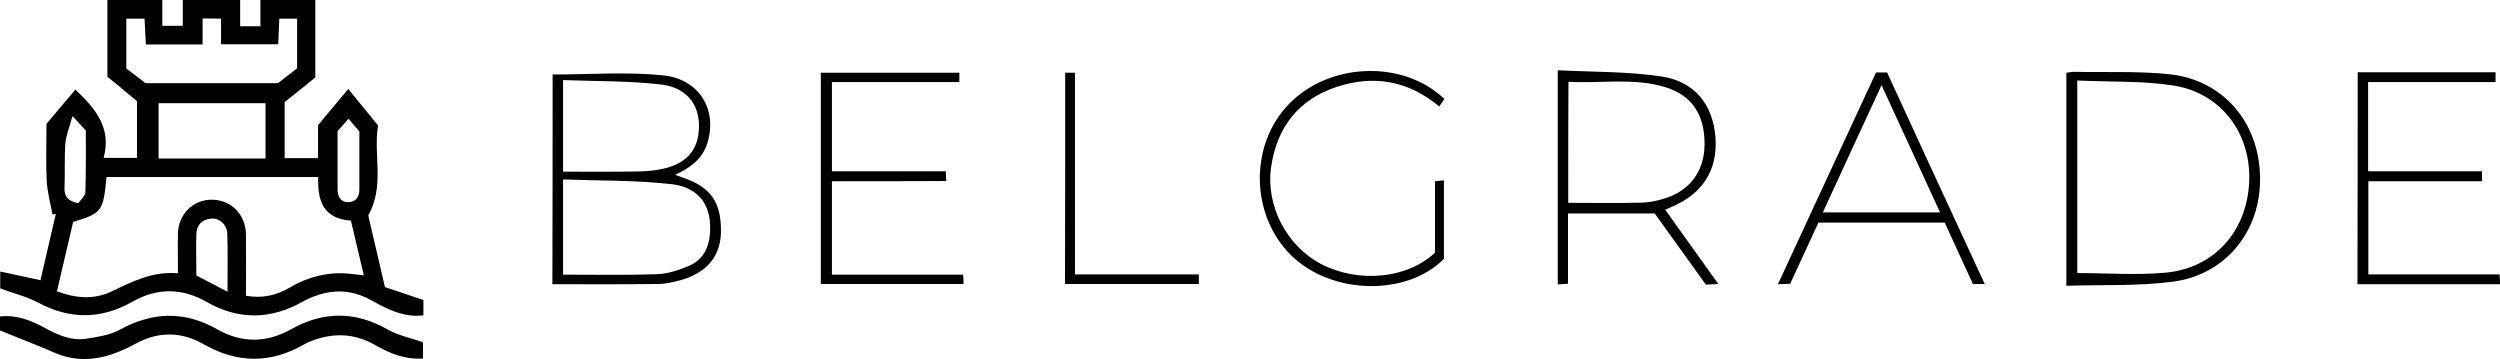
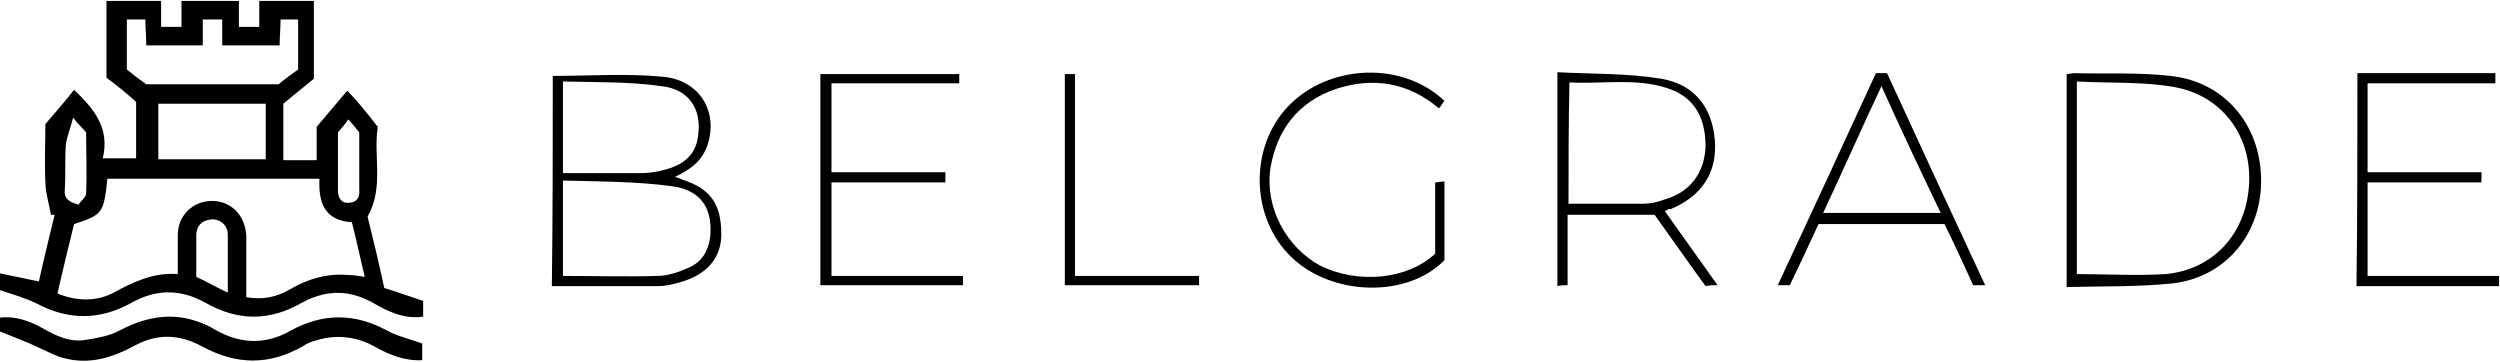
- <svg xmlns="http://www.w3.org/2000/svg" version="1.1" id="Layer_1" x="0px" y="0px" viewBox="0 0 1124.2 161.4" style="enable-background:new 0 0 1124.2 161.4;" xml:space="preserve">
-   <g>
-     <path d="M170,56.4c-2.2,13.2,3.1,27.1-4.4,40.5c2.3,9.9,4.8,20.6,7.5,32.2c5.4,1.8,11.1,3.7,17.3,5.8c0,1.7,0,4.1,0,6.9   c-8.7,1.1-16.1-2.7-23.3-6.7c-6.9-3.9-14-5-21.5-3.2c-3.2,0.8-6.5,2.1-9.4,3.7c-14.5,8.2-28.9,8.4-43.4,0.1   c-11.1-6.3-22.2-6.3-33.3,0c-14.1,8-28.2,8-42.5,0.3c-5.1-2.7-11-4.1-16.9-6.3c0-1.6,0-4,0-7.6c6.1,1.3,11.8,2.5,18.1,3.9   c2.2-9.6,4.6-19.7,6.9-29.8c-0.5,0.1-1,0.1-1.5,0.2c-0.9-5-2.3-10-2.6-15c-0.4-8.4-0.1-16.9-0.1-25.7c4.2-5.1,8.6-10.2,13-15.4   c8.9,8.4,16.4,17.1,12.7,30.7c5.6,0,10.1,0,15,0c0-8.4,0-16.8,0-25.5c-4.3-3.6-8.8-7.4-13.3-11c0-11.6,0-22.9,0-34.5   C56.6,0,64.6,0,73,0c0,3.9,0,7.5,0,11.6c3.1,0,5.9,0,9.2,0c0-3.8,0-7.6,0-11.6c8.8,0,17,0,25.8,0c0,3.9,0,7.7,0,11.8   c3.2,0,5.8,0,9.1,0c0-4,0-7.8,0-11.8c8.5,0,16.4,0,24.7,0c0,11.4,0,22.8,0,34.8c-4.3,3.5-9,7.3-13.8,11.1c0,8.3,0,16.6,0,25.2   c5,0,9.8,0,15,0c0-5,0-9.9,0-14.8c4.5-5.4,8.8-10.5,13.6-16.3C161.1,45.5,165.3,50.7,170,56.4z M80,122.9c0-2.6,0-4.3,0-6   c0-3.9-0.1-7.8,0-11.7c0.2-8.9,6.8-15.5,15.4-15.4c8.6,0.1,15.1,6.7,15.2,15.7c0.1,9.1,0,18.2,0,27.5c7.5,1.3,13.9-0.2,19.9-3.8   c8-4.7,16.5-6.9,25.7-6.2c2.3,0.2,4.6,0.5,7.4,0.8c-2-8.5-3.9-16.5-5.8-24.6c-12.7-0.8-15.1-9.4-14.7-19.6c-32.1,0-63.7,0-95.2,0   c-1.5,15.5-2,16.2-15,20.2c-2.4,10.2-4.8,20.5-7.3,31.2c8.5,3.2,16.7,3.8,24.5,0.1C59.5,126.6,68.6,121.9,80,122.9z M91.1,8.3   c0,4.1,0,7.7,0,11.7c-8.7,0-16.9,0-25.5,0c-0.2-3.9-0.4-7.7-0.6-11.6c-3,0-5.4,0-8.2,0c0,7.7,0,15,0,22.4c3.1,2.3,6,4.6,8.6,6.6   c20.3,0,40,0,59.6,0c3.1-2.4,6-4.7,8.6-6.7c0-7.8,0-15,0-22.3c-2.8,0-5.2,0-8,0c-0.2,4.1-0.3,7.8-0.5,11.5c-8.8,0-17,0-25.7,0   c0-4.1,0-7.7,0-11.5C96.6,8.3,94.3,8.3,91.1,8.3z M119.4,71.3c0-8.6,0-16.8,0-24.9c-16.3,0-32.1,0-48.1,0c0,8.5,0,16.6,0,24.9   C87.5,71.3,103.2,71.3,119.4,71.3z M102.3,131.2c0-9.3,0.2-17.7-0.1-26.1c-0.1-4.1-3.6-7.2-7.3-6.8c-4.1,0.4-6.5,2.9-6.6,7   c-0.2,6.2,0,12.4,0,18.6C92.9,126.2,97.1,128.5,102.3,131.2z M35.2,91.4c1-1.5,3.2-3.3,3.2-5.1c0.3-9.3,0.2-18.6,0.2-27.6   c-1.7-1.9-3.2-3.5-6-6.5c-1.4,5.1-2.9,8.7-3.2,12.4c-0.5,6.6-0.1,13.2-0.4,19.8C28.9,87.9,30,90.3,35.2,91.4z M151.8,58.9   c0,8.9,0,17.7,0,26.4c0,3.3,1.6,5.8,5.1,5.6c3.4-0.2,4.8-2.7,4.7-6c0-8.6,0-17.2,0-25.8c-1.6-1.9-3.1-3.6-4.9-5.7   C155.1,55.3,153.7,56.9,151.8,58.9z" />
-     <path d="M0,148.6c0-1.2,0-3.5,0-6.3c7.2-0.8,13.6,1.6,19.7,4.9c6,3.3,12.2,6.2,19.2,5.1c5.1-0.8,10.5-1.6,14.9-4   c14.8-8.1,29.2-8.6,43.9-0.2c11.1,6.3,22.3,6.1,33.3-0.1c14.5-8.1,28.8-8.1,43.4,0.2c4.6,2.6,10,3.7,15.8,5.7c0,1.6,0,4.3,0,7.3   c-8,0.6-15-2.3-21.6-6.1c-6.8-3.9-14-5.2-21.5-3.8c-3.6,0.7-7.3,1.8-10.4,3.6c-15.2,8.7-30.1,8.5-45.3-0.2   c-9.8-5.6-20.1-5.7-30.1-0.3s-20.2,8.9-31.6,6c-3.9-1-7.5-2.9-11.3-4.4C12.8,153.7,6.9,151.4,0,148.6z" />
-     <path d="M248.5,33.5c16.8,0,33.5-1.3,49.8,0.4c16.4,1.7,24.5,15.8,19.7,30.7c-2.3,7-7.6,10.9-14.4,14c1.4,0.5,2.3,0.9,3.2,1.2   c12.8,4.2,17.6,11.1,17.4,24.6c-0.2,11-6.6,18.5-18.6,21.7c-3.1,0.8-6.3,1.6-9.5,1.6c-15.7,0.2-31.5,0.1-47.7,0.1   C248.5,96.2,248.5,64.8,248.5,33.5z M253.2,80.7c0,15,0,28.9,0,42.8c14.4,0,28.4,0.3,42.4-0.2c4.7-0.2,9.6-1.8,14.1-3.7   c5.9-2.5,8.9-7.5,9.5-13.9c1.2-12.7-4.3-21.4-17.3-22.9C285.9,81,269.6,81.3,253.2,80.7z M253.2,36c0,14.3,0,27.5,0,41.2   c11.6,0,22.9,0.1,34.2-0.1c4-0.1,8.1-0.5,12-1.5c7.9-2.1,13.6-6.7,14.7-15.4c1.5-11.8-4.3-20.7-16.8-22.2   C282.8,36.3,268.1,36.6,253.2,36z" />
-     <path d="M929.2,128.5c0-32.6,0-64.1,0-95.8c1.2-0.1,2.3-0.4,3.4-0.4c14.4,0.3,28.8-0.4,43.1,1.1c24,2.6,40.2,21.6,40.6,46.2   c0.5,24.2-15.4,44.1-39.5,47.1C961.3,128.7,945.5,128,929.2,128.5z M934.1,36.2c0,29.8,0,58.4,0,86.6c13.5,0,26.8,1,39.8-0.2   c21.7-2,36.4-18.5,37.5-40.5c1.1-21.7-12.2-40-33.7-43.6C963.7,36.3,949.1,36.9,934.1,36.2z" />
-     <path d="M748.8,94.3c8,11.2,15.7,22,23.9,33.4c-2.2,0.1-3.8,0.2-5.6,0.3c-7.8-10.9-15.6-21.7-23-32c-13.2,0-25.8,0-39,0   c0,10.8,0,21.1,0,31.6c-1.8,0.1-3,0.2-4.6,0.3c0-31.9,0-63.5,0-96.3c15.8,0.8,31.4,0.5,46.7,2.8c15.1,2.3,23.1,12.9,24.2,27.3   c1.1,14.7-5.7,25.5-19.9,31.4C750.8,93.4,750.1,93.7,748.8,94.3z M705.2,91.2c11.6,0,22.6,0.2,33.6-0.1c3.3-0.1,6.7-0.9,9.9-1.9   c11.2-3.5,17.6-12.2,17.8-23.8c0.2-13.5-5.4-22.3-17.3-26.1c-14.3-4.5-29.1-1.7-43.9-2.5C705.2,55.4,705.2,73.1,705.2,91.2z" />
-     <path d="M1060.2,32.5c20.9,0,41.4,0,62,0c0,1.4,0,2.7,0,4.4c-19.2,0-38.1,0-57.3,0c0,13.5,0,26.5,0,40.1c17,0,34,0,51.2,0   c0,1.8,0,2.9,0,4.5c-17,0-33.9,0-51.1,0c0,14.1,0,27.7,0,41.9c19.6,0,39.1,0,59,0c0.1,1.7,0.2,2.9,0.2,4.4c-21.5,0-42.6,0-64.1,0   C1060.2,96.1,1060.2,64.5,1060.2,32.5z" />
-     <path d="M374.1,81.5c0,14.4,0,27.9,0,42c19.6,0,39.2,0,59,0c0.1,1.7,0.2,2.8,0.2,4.2c-21.5,0-42.7,0-64.2,0c0-31.7,0-63.1,0-95   c20.6,0,41.3,0,62.3,0c0,1.2,0,2.4,0,4.2c-19.2,0-38.1,0-57.3,0c0,13.5,0,26.5,0,40.1c16.9,0,33.9,0,51.2,0   c0.1,1.7,0.1,2.8,0.2,4.4C408.3,81.5,391.5,81.5,374.1,81.5z" />
-     <path d="M892.5,127.7c-2.4,0-3.7,0-5.3,0c-4.2-9.2-8.5-18.3-12.7-27.6c-19,0-37.7,0-56.8,0c-4.2,9-8.3,18.1-12.7,27.5   c-1.5,0.1-3.1,0.1-5.5,0.2c14.9-32.1,29.5-63.6,44.1-95.2c1.7,0,3.2,0,5,0C863.1,64.2,877.7,95.8,892.5,127.7z M846.1,38.3   c-9.1,19.6-17.6,38.1-26.4,57.2c17.9,0,35,0,52.7,0C863.6,76.3,855,57.7,846.1,38.3z" />
-     <path d="M645.3,113.6c0-10.4,0-21.1,0-32.1c1.4-0.1,2.6-0.3,4-0.4c0,12,0,23.7,0,35.3c-16.7,16.9-50.4,16.2-68.5-1.4   c-18.6-18.1-19.1-49.9-1.1-68.3c18.2-18.7,51.3-19.9,69.8-2.2c-0.7,1-1.4,2-2.3,3.4c-13.9-11.7-29.6-14.3-46.2-8.8   c-17.2,5.7-26.8,18.2-29.4,36c-2.5,17.3,6.9,35.5,22.6,43.7C611,127.4,632.8,125.4,645.3,113.6z" />
-     <path d="M479,32.7c1.5,0,2.7,0,4.4,0c0,30.2,0,60.1,0,90.7c18.8,0,37.1,0,55.7,0c0,1.8,0,2.8,0,4.3c-20,0-39.9,0-60.2,0   C479,96.1,479,64.5,479,32.7z" />
-   </g>
+ <svg xmlns="http://www.w3.org/2000/svg" width="270" height="39" viewBox="0 0 270 39">
+   <path d="M40.8 13.7c-.5 3.2.7 6.5-1.1 9.7.6 2.4 1.2 4.9 1.8 7.7 1.3.4 2.7.9 4.2 1.4v1.7c-2.1.3-3.9-.6-5.6-1.6-1.7-.9-3.4-1.2-5.2-.8-.8.2-1.6.5-2.3.9-3.5 2-6.9 2-10.4 0-2.7-1.5-5.3-1.5-8 0-3.4 1.9-6.8 1.9-10.2.1-1.2-.6-2.6-1-4.1-1.5v-1.8c1.5.3 2.8.6 4.3.9.5-2.3 1.1-4.7 1.7-7.2h-.4c-.2-1.2-.6-2.4-.6-3.6-.1-2 0-4.1 0-6.2C5.9 12.2 7 11 8 9.7c2.1 2 3.9 4.1 3.1 7.4h3.6V11c-1-.9-2.1-1.8-3.2-2.6V.1h5.9v2.8h2.2V.1h6.2v2.8H28V.1h5.9v8.4c-1 .8-2.2 1.8-3.3 2.7v6.1h3.6v-3.6c1.1-1.3 2.1-2.5 3.3-3.9 1.2 1.2 2.2 2.5 3.3 3.9zM19.2 29.6v-1.4-2.8c0-2.1 1.6-3.7 3.7-3.7s3.6 1.6 3.7 3.8v6.6c1.8.3 3.3 0 4.8-.9 1.9-1.1 4-1.7 6.2-1.5.6 0 1.1.1 1.8.2-.5-2-.9-4-1.4-5.9-3.1-.2-3.6-2.3-3.5-4.7H11.6c-.4 3.7-.5 3.9-3.6 4.9-.6 2.4-1.2 4.9-1.8 7.5 2 .8 4 .9 5.9 0 2.2-1.2 4.4-2.3 7.1-2.1zm2.7-27.5v2.8h-6.1c0-.9-.1-1.8-.1-2.8h-2v5.4c.7.6 1.4 1.1 2.1 1.6h14.3c.7-.6 1.4-1.1 2.1-1.6V2.1h-1.9c0 1-.1 1.9-.1 2.8H24V2.1h-2.1zm6.8 15.1v-6H17.1v6h11.6zm-4.1 14.4v-6.3c0-1-.9-1.7-1.8-1.6-1 .1-1.6.7-1.6 1.7v4.5c1.1.5 2.1 1.1 3.4 1.7zM8.5 22.1c.2-.4.8-.8.8-1.2.1-2.2 0-4.5 0-6.6-.4-.5-.8-.8-1.4-1.6-.3 1.2-.7 2.1-.8 3-.1 1.6 0 3.2-.1 4.8-.1.7.2 1.3 1.5 1.6zm28-7.8v6.3c0 .8.4 1.4 1.2 1.3.8 0 1.2-.6 1.1-1.4v-6.2c-.4-.5-.7-.9-1.2-1.4-.3.5-.7.9-1.1 1.4z" />
+   <path d="M0 35.8v-1.5c1.7-.2 3.3.4 4.7 1.2 1.4.8 2.9 1.5 4.6 1.2 1.2-.2 2.5-.4 3.6-1 3.6-1.9 7-2.1 10.5 0 2.7 1.5 5.4 1.5 8 0 3.5-1.9 6.9-1.9 10.4 0 1.1.6 2.4.9 3.8 1.4v1.8c-1.9.1-3.6-.6-5.2-1.5s-3.4-1.2-5.2-.9c-.9.2-1.8.4-2.5.9-3.7 2.1-7.2 2-10.9 0-2.4-1.3-4.8-1.4-7.2-.1S9.7 39.4 7 38.7c-.9-.2-1.8-.7-2.7-1.1-1.2-.6-2.6-1.1-4.3-1.8zM59.7 8.2c4 0 8-.3 12 .1 3.9.4 5.9 3.8 4.7 7.4-.6 1.7-1.8 2.6-3.5 3.4.3.1.6.2.8.3 3.1 1 4.2 2.7 4.2 5.9 0 2.6-1.6 4.4-4.5 5.2-.7.2-1.5.4-2.3.4H59.6c.1-7.7.1-15.2.1-22.7zm1.1 11.3v10.3c3.5 0 6.8.1 10.2 0 1.1 0 2.3-.4 3.4-.9 1.4-.6 2.1-1.8 2.3-3.3.3-3.1-1-5.1-4.2-5.5-3.8-.5-7.7-.5-11.7-.6zm0-10.7v9.9H69c1 0 1.9-.1 2.9-.4 1.9-.5 3.3-1.6 3.5-3.7.4-2.8-1-5-4-5.3-3.5-.5-7-.4-10.6-.5zM223.2 31V8c.3 0 .6-.1.8-.1 3.5.1 6.9-.1 10.4.3 5.8.6 9.7 5.2 9.8 11.1.1 5.8-3.7 10.6-9.5 11.3-3.8.4-7.6.3-11.5.4zm1.1-22.2v20.8c3.2 0 6.4.2 9.6 0 5.2-.5 8.7-4.4 9-9.7.3-5.2-2.9-9.6-8.1-10.5-3.3-.6-6.9-.4-10.5-.6zM179.8 22.8c1.9 2.7 3.8 5.3 5.7 8-.5 0-.9 0-1.3.1-1.9-2.6-3.7-5.2-5.5-7.7h-9.4v7.6c-.4 0-.7 0-1.1.1V7.8c3.8.2 7.5.1 11.2.7 3.6.6 5.5 3.1 5.8 6.6.3 3.5-1.4 6.1-4.8 7.5-.1-.1-.2 0-.6.2zm-10.4-.8h8.1c.8 0 1.6-.2 2.4-.5 2.7-.8 4.2-2.9 4.3-5.7 0-3.2-1.3-5.4-4.2-6.3-3.4-1.1-7-.4-10.5-.6-.1 4.5-.1 8.8-.1 13.1zM254.6 7.9h14.9V9h-13.8v9.6H268v1.1h-12.3v10.1h14.2v1.1h-15.4c.1-7.7.1-15.3.1-23zM89.8 19.7v10.1H104v1H88.6V8h15v1H89.8v9.6h12.3v1.1H89.8zM214.4 30.8h-1.3c-1-2.2-2-4.4-3.1-6.6h-13.6c-1 2.2-2 4.3-3.1 6.6H192c3.6-7.7 7.1-15.3 10.6-22.9h1.2c3.5 7.6 7 15.2 10.6 22.9zM203.2 9.3C201 14 199 18.5 196.9 23h12.7c-2.2-4.6-4.3-9-6.4-13.7zM155 27.4v-7.7c.3 0 .6-.1 1-.1v8.5c-4 4.1-12.1 3.9-16.5-.3-4.5-4.3-4.6-12-.3-16.4 4.4-4.5 12.3-4.8 16.8-.5-.2.2-.3.5-.6.8-3.3-2.8-7.1-3.4-11.1-2.1-4.1 1.4-6.4 4.4-7.1 8.6-.6 4.2 1.7 8.5 5.4 10.5 4.1 2 9.4 1.5 12.4-1.3zM115 8h1.1v21.8h13.4v1H115V8z" />
</svg>
